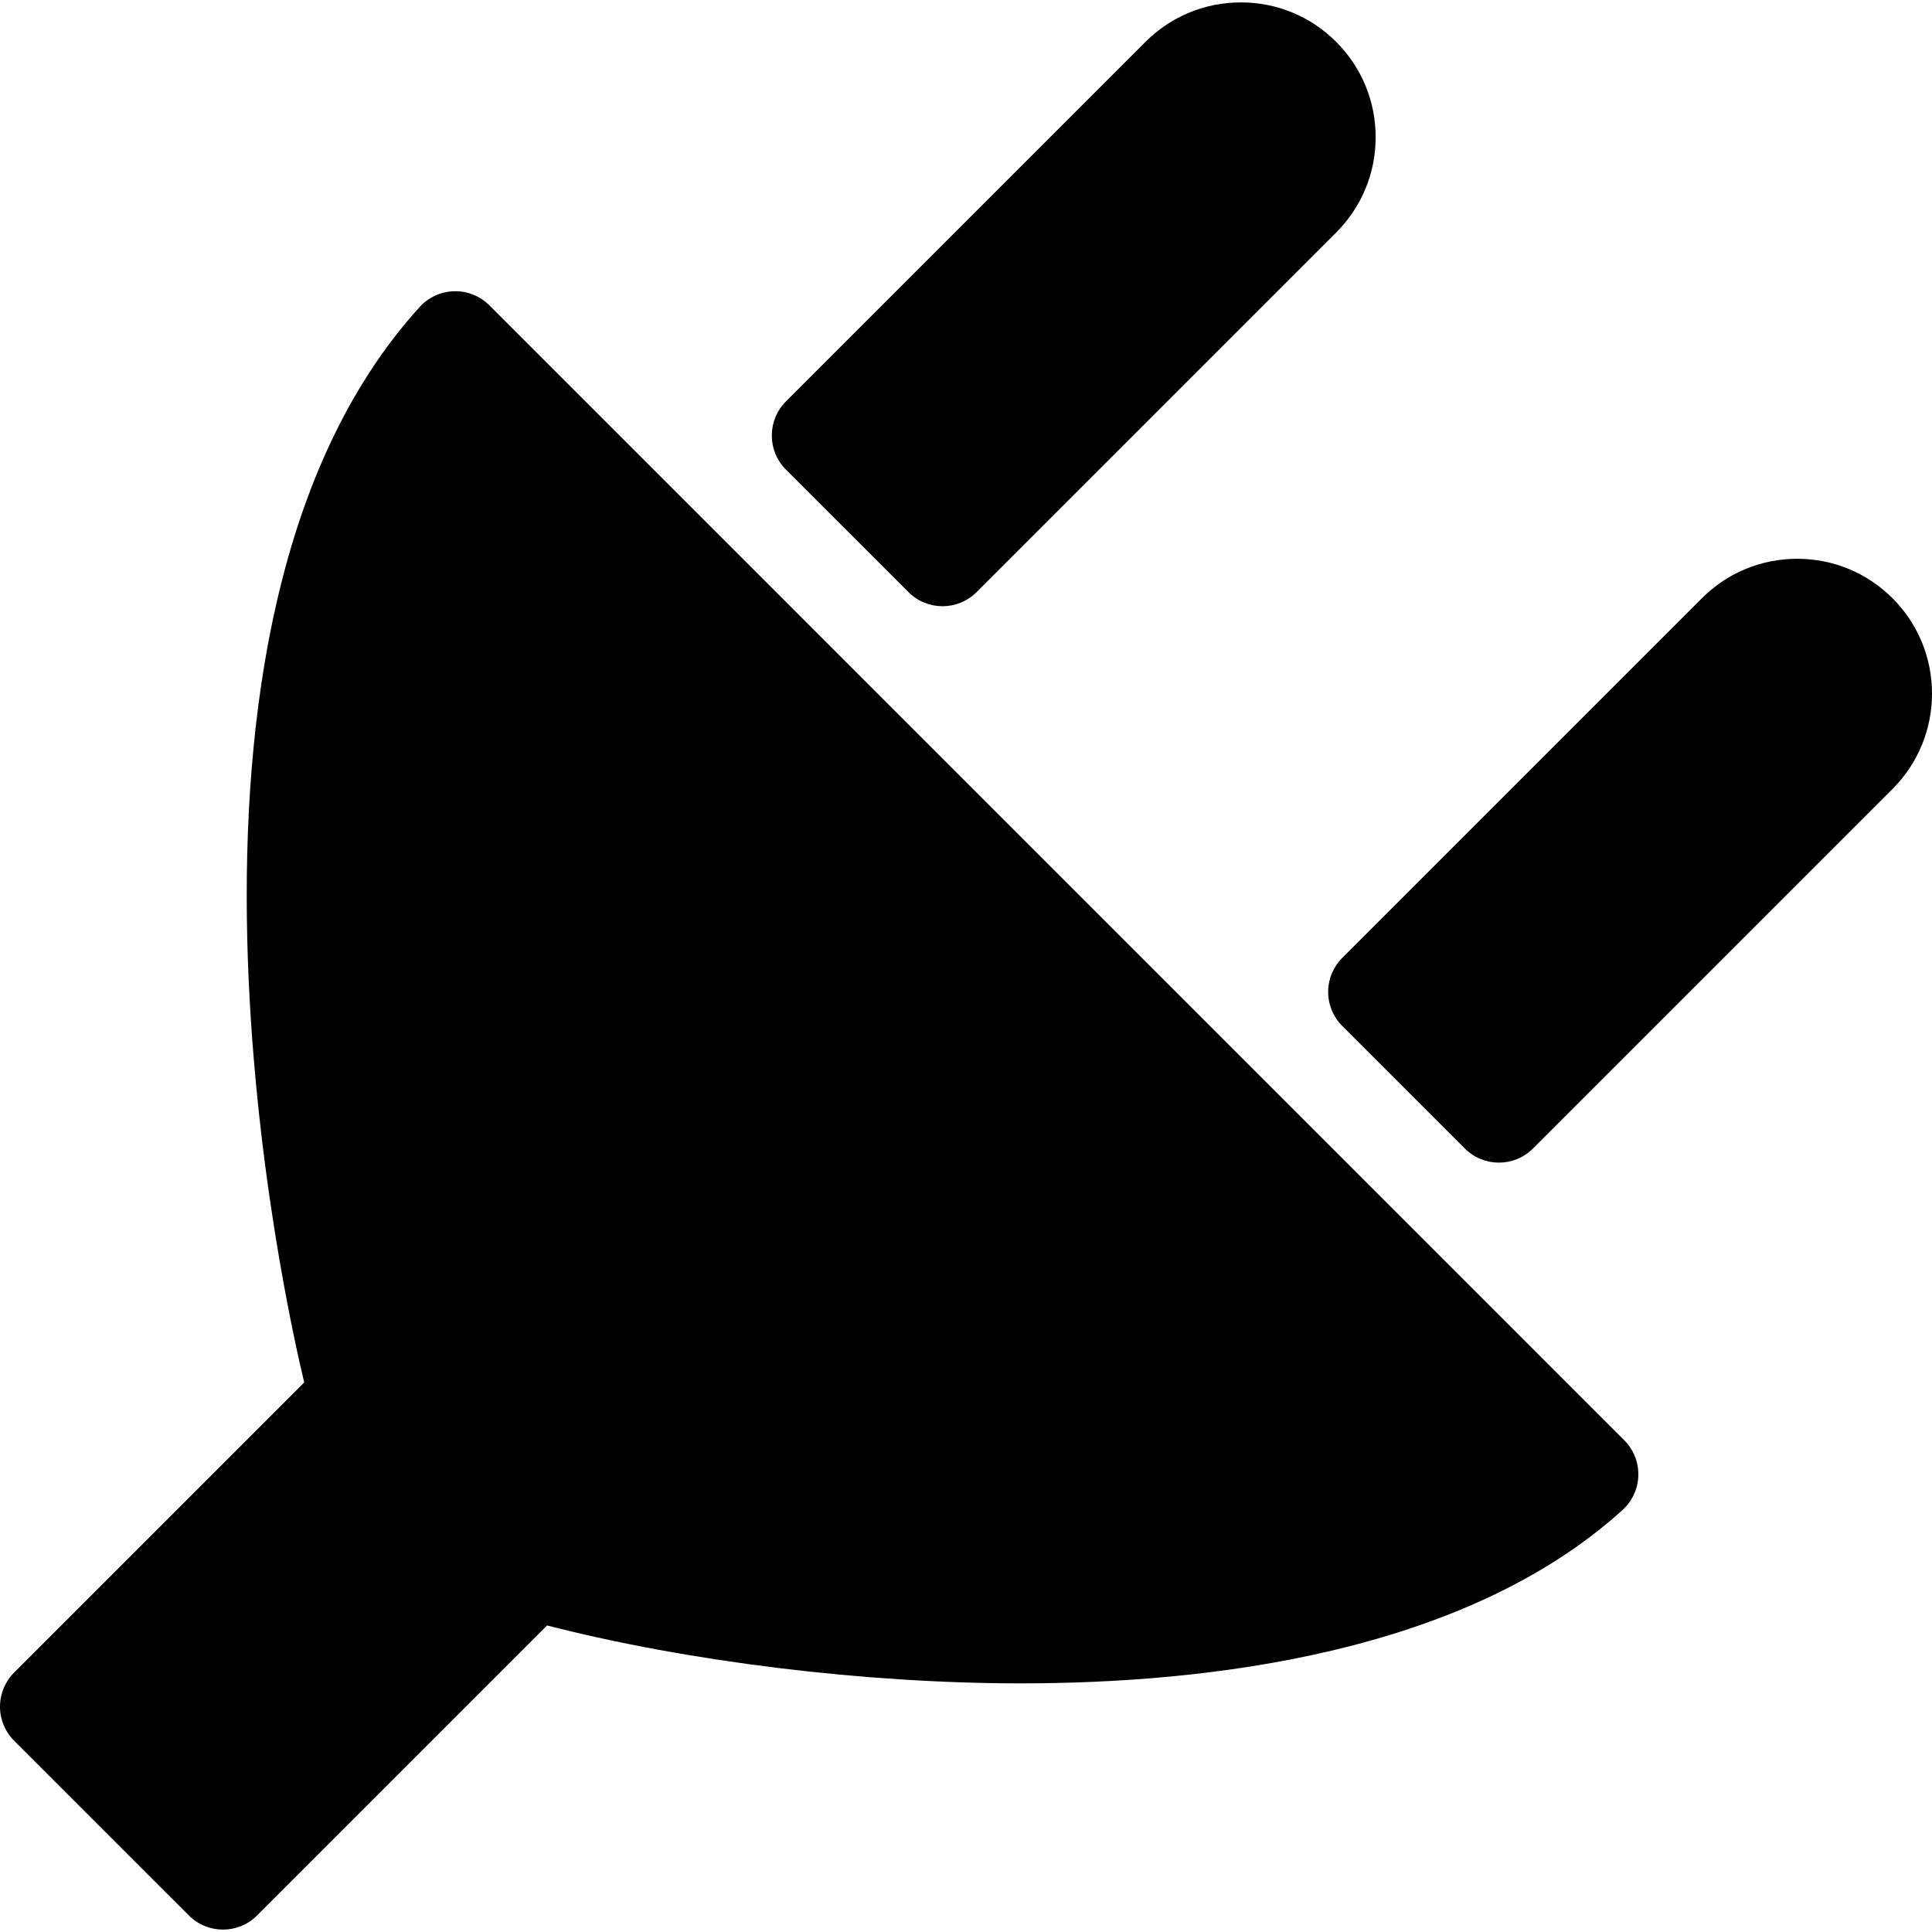
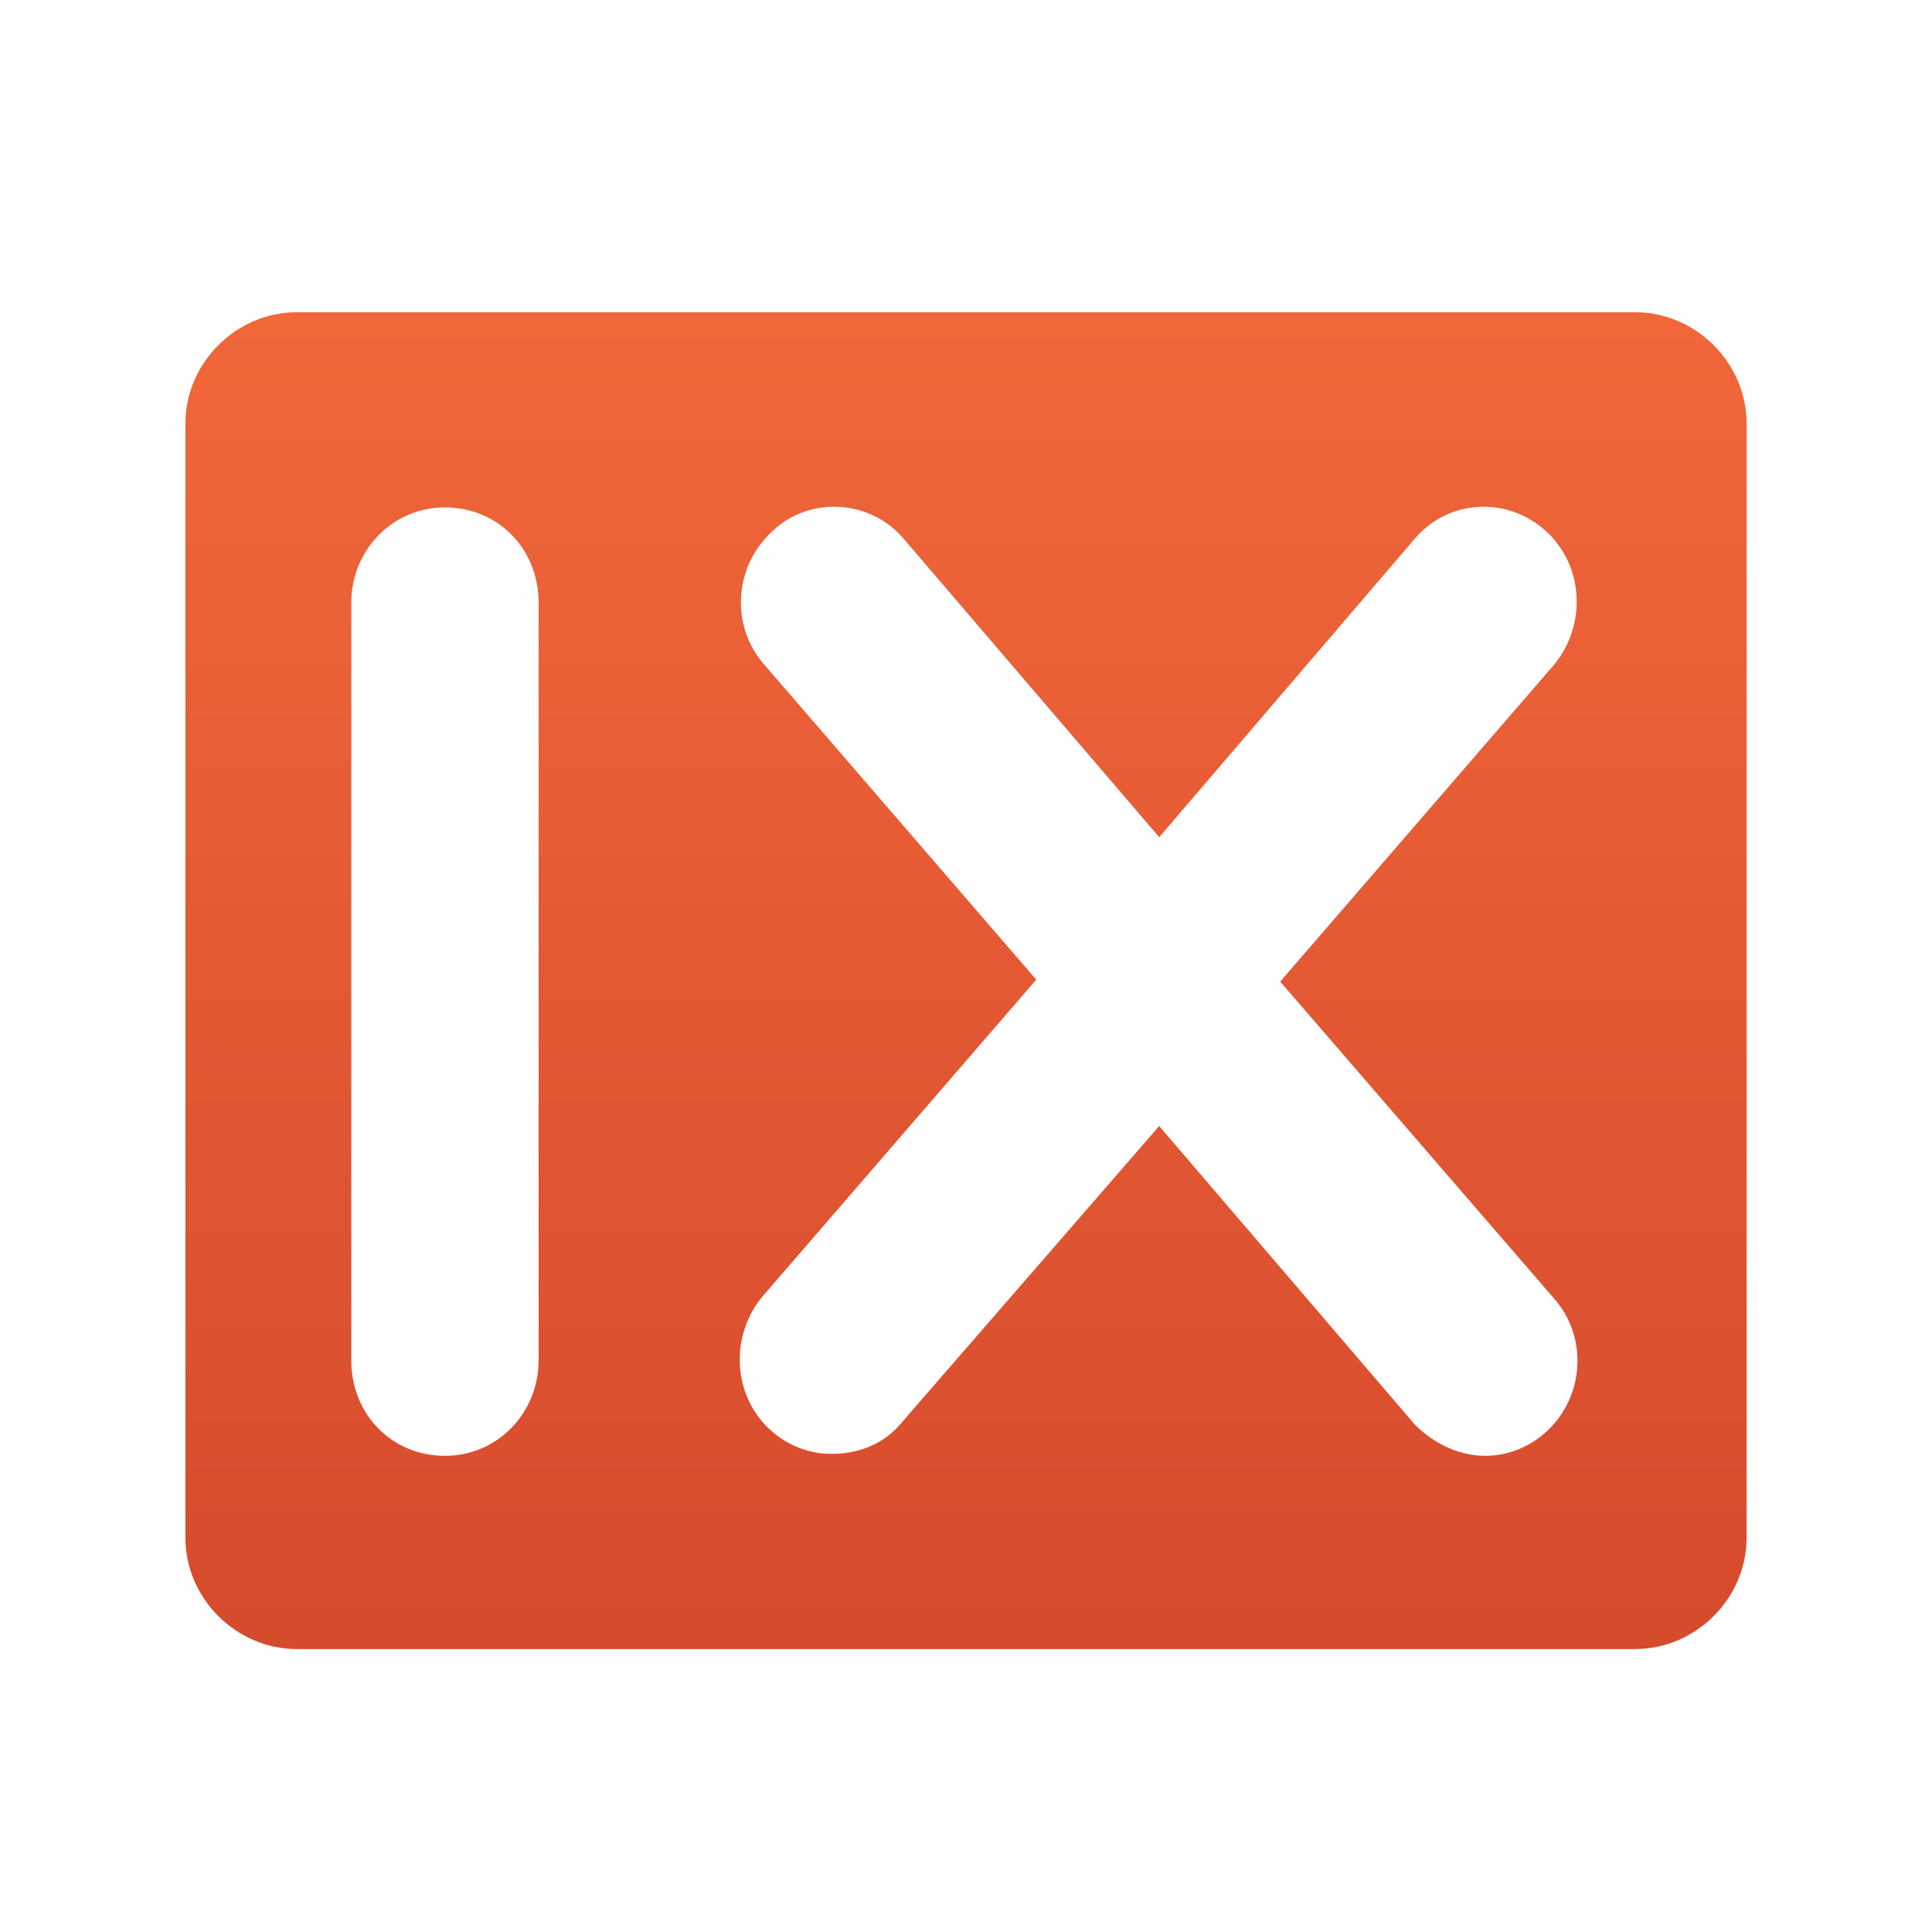
- <svg xmlns="http://www.w3.org/2000/svg" version="1.1" id="Capa_1" x="0px" y="0px" width="99.012px" height="99.012px" viewBox="0 0 99.012 99.012" style="enable-background:new 0 0 99.012 99.012;" xml:space="preserve">
-   <g>
-     <g>
-       <path d="M25.08,15.648c-0.478-0.478-1.135-0.742-1.805-0.723c-0.675,0.017-1.314,0.309-1.768,0.808    c-14.829,16.325-6.762,51.623-5.916,55.115L0.723,85.717C0.26,86.18,0,86.808,0,87.463c0,0.654,0.26,1.283,0.723,1.746    l8.958,8.957c0.482,0.48,1.114,0.723,1.746,0.723c0.631,0,1.264-0.24,1.745-0.723l14.865-14.864    c7.237,1.859,16.289,2.968,24.28,2.968c9.599,0,22.739-1.543,30.836-8.886c0.5-0.454,0.793-1.093,0.809-1.769    c0.018-0.676-0.245-1.328-0.723-1.805L25.08,15.648z" />
-       <path d="M46.557,30.345c0.482,0.482,1.114,0.723,1.746,0.723c0.632,0,1.264-0.241,1.746-0.724l18.428-18.428    c1.305-1.305,2.023-3.04,2.023-4.885c0-1.846-0.719-3.582-2.023-4.886c-1.305-1.305-3.039-2.022-4.885-2.022    c-1.845,0-3.581,0.718-4.887,2.022L40.277,20.574c-0.964,0.964-0.964,2.527,0,3.492L46.557,30.345z" />
-       <path d="M96.99,30.661c-1.305-1.305-3.039-2.024-4.885-2.024c-1.847,0-3.582,0.718-4.886,2.023L68.79,49.089    c-0.464,0.463-0.724,1.091-0.724,1.746s0.26,1.282,0.724,1.746l6.28,6.278c0.481,0.482,1.113,0.724,1.746,0.724    c0.631,0,1.264-0.241,1.746-0.724l18.43-18.429C99.686,37.735,99.686,33.353,96.99,30.661z" />
-     </g>
-   </g>
-   <g>
- </g>
-   <g>
- </g>
-   <g>
- </g>
-   <g>
- </g>
-   <g>
- </g>
-   <g>
- </g>
-   <g>
- </g>
-   <g>
- </g>
-   <g>
- </g>
-   <g>
- </g>
-   <g>
- </g>
-   <g>
- </g>
-   <g>
- </g>
-   <g>
- </g>
-   <g>
- </g>
+ <svg xmlns="http://www.w3.org/2000/svg" version="1.1" id="Capa_1" x="0px" y="0px" width="99px" height="99px" viewBox="0 0 99 99" style="enable-background:new 0 0 99 99;" xml:space="preserve">
+   <style type="text/css">
+ 	.st0{fill:url(#SVGID_1_);}
+ </style>
+   <linearGradient id="SVGID_1_" gradientUnits="userSpaceOnUse" x1="49.506" y1="83.598" x2="49.506" y2="16.186">
+     <stop offset="0" style="stop-color:#D74B2D" />
+     <stop offset="1" style="stop-color:#F1673A" />
+   </linearGradient>
+   <path class="st0" d="M83.8,16H15.2c-3.1,0-5.7,2.6-5.7,5.7v57.1c0,3.1,2.6,5.7,5.7,5.7h68.6c3.1,0,5.7-2.6,5.7-5.7V21.7  C89.5,18.6,86.9,16,83.8,16z M27.6,69.7c0,2.7-2.1,4.9-4.8,4.9s-4.8-2.1-4.8-4.9V30.9c0-2.7,2.1-4.9,4.8-4.9s4.8,2.1,4.8,4.9V69.7z   M79.6,66.5c1.8,2,1.6,5.1-0.4,6.9c-0.9,0.8-2,1.2-3.1,1.2c-1.3,0-2.6-0.6-3.6-1.6L59.4,57.7L46.2,72.9c-0.9,1.1-2.2,1.6-3.6,1.6  c-1.1,0-2.2-0.4-3.1-1.2c-2-1.8-2.1-4.9-0.4-6.9l14-16.2L39.2,34.1c-1.8-2-1.6-5.1,0.4-6.9c1.9-1.8,5-1.6,6.7,0.4l13.1,15.3  l13.1-15.3c1.7-2,4.7-2.2,6.7-0.4c2,1.8,2.1,4.9,0.4,6.9l-14,16.2L79.6,66.5z" />
</svg>
